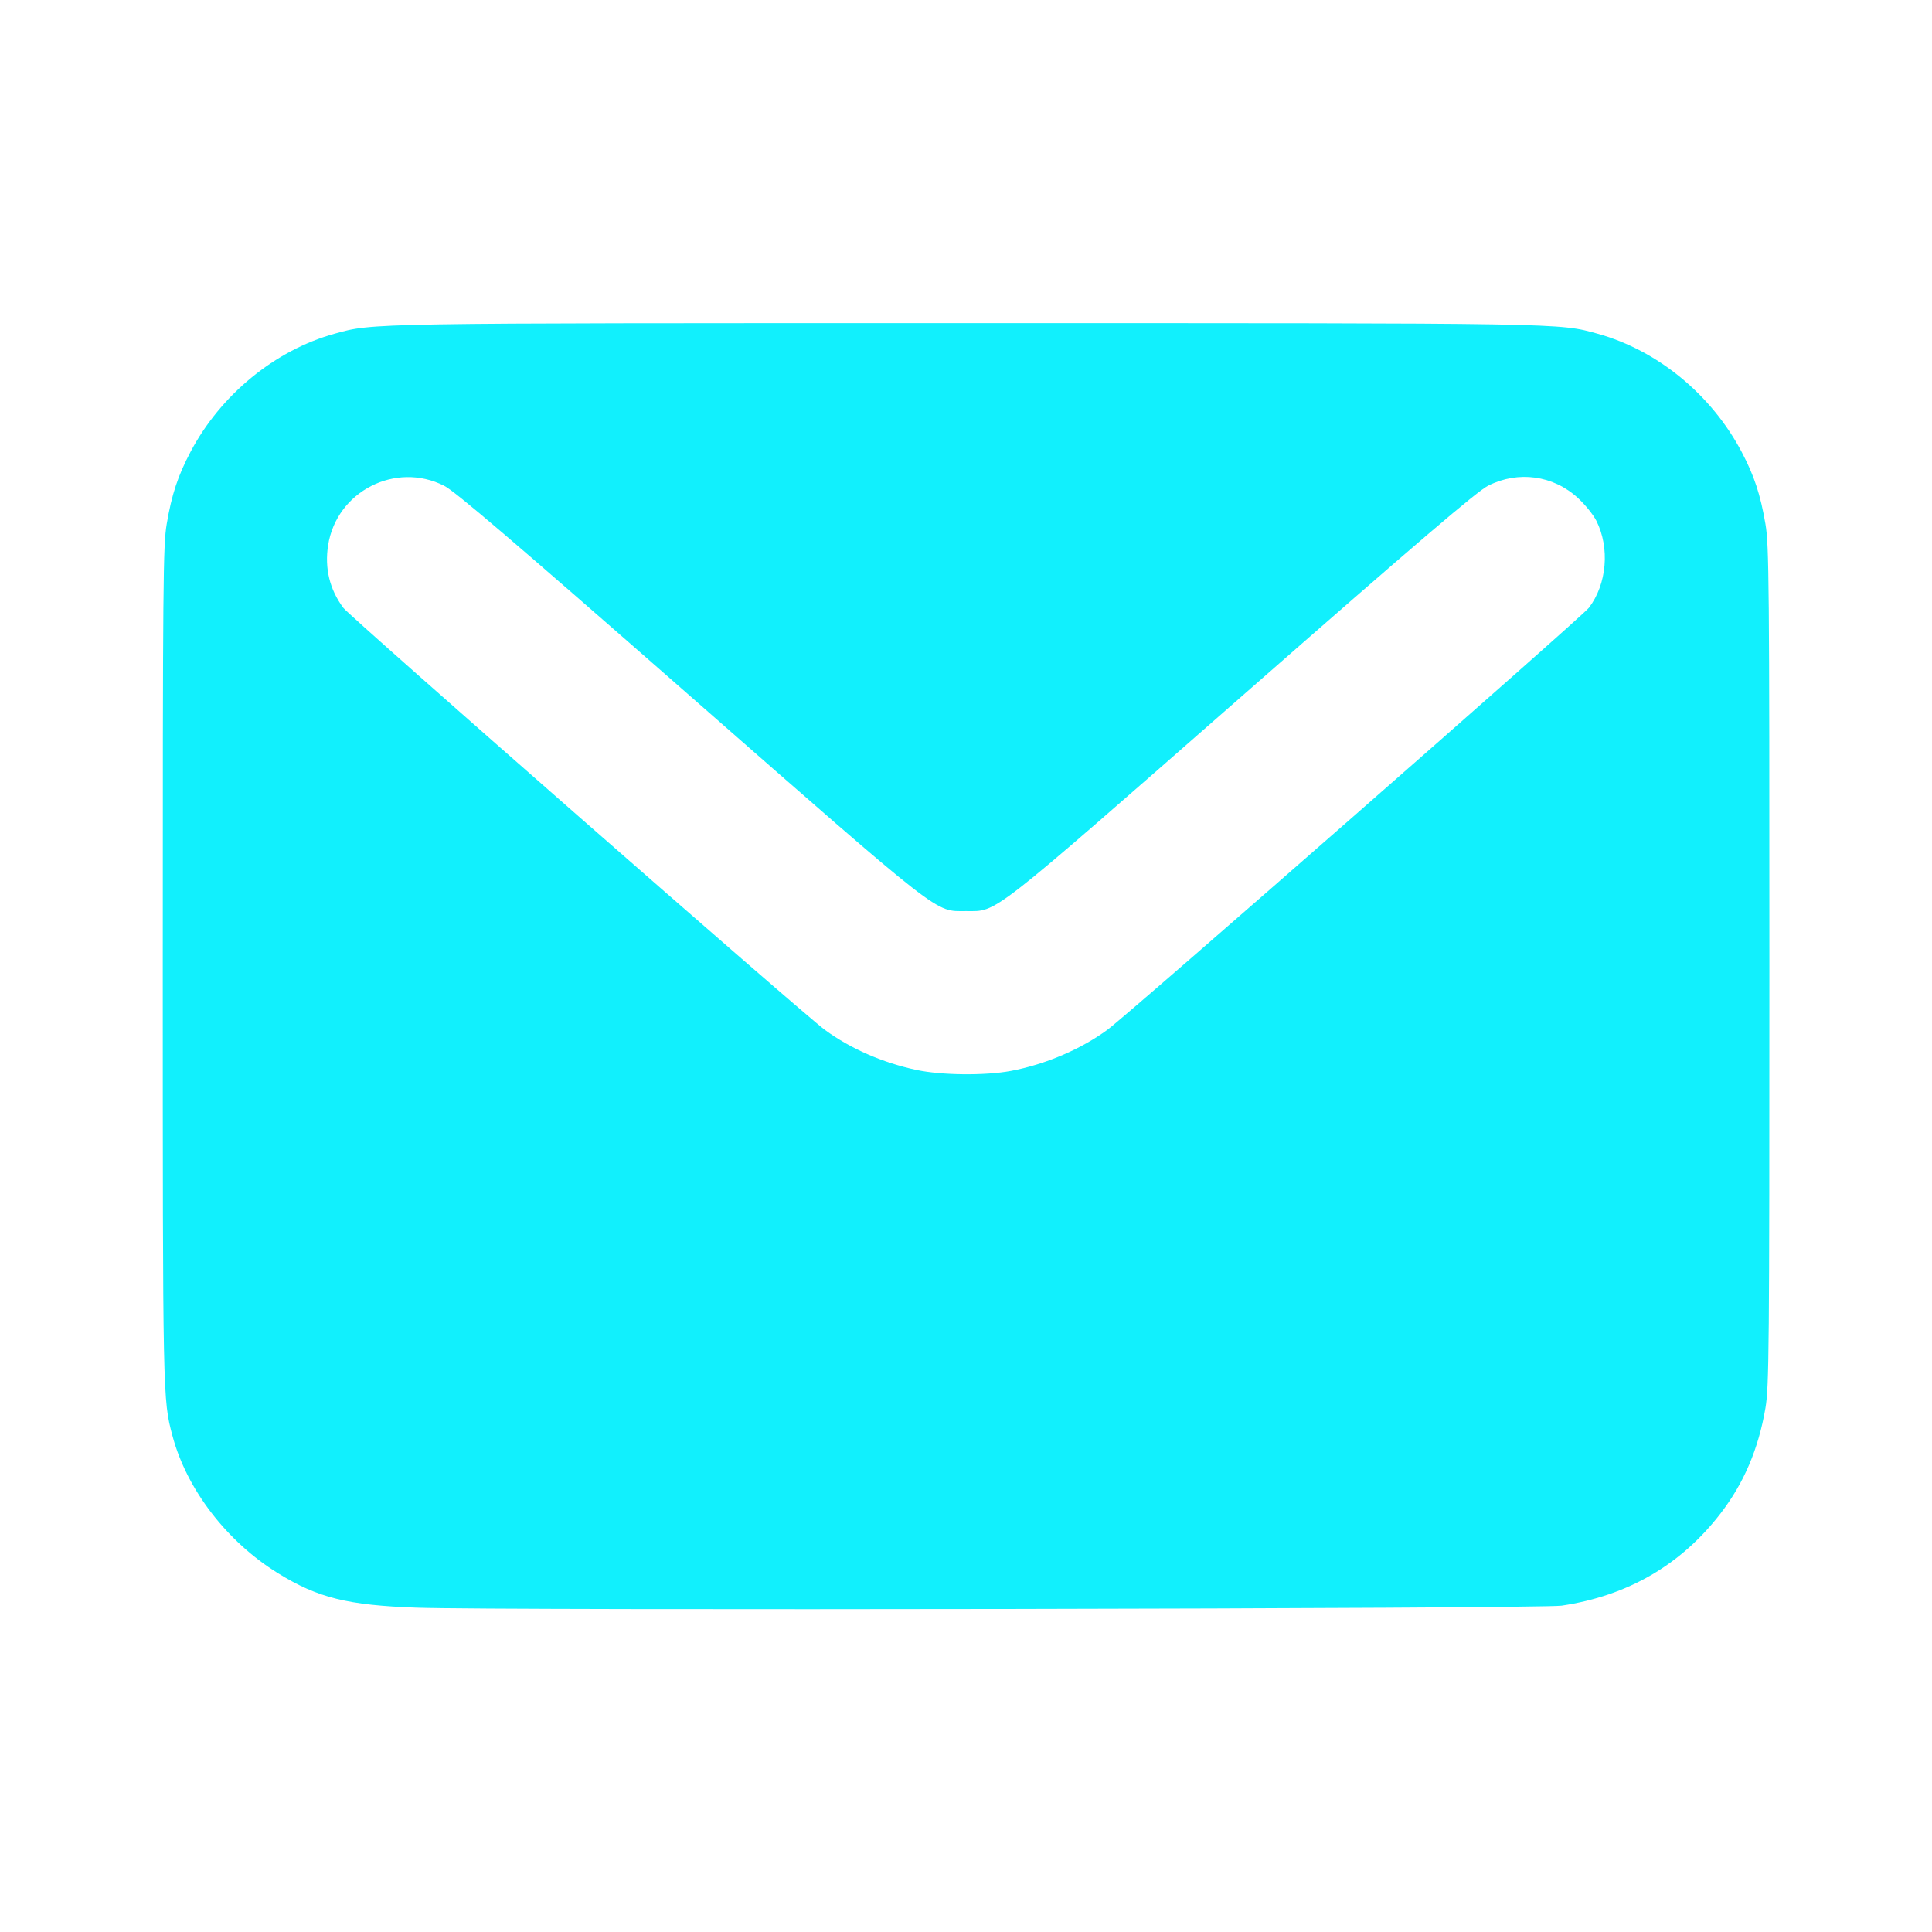
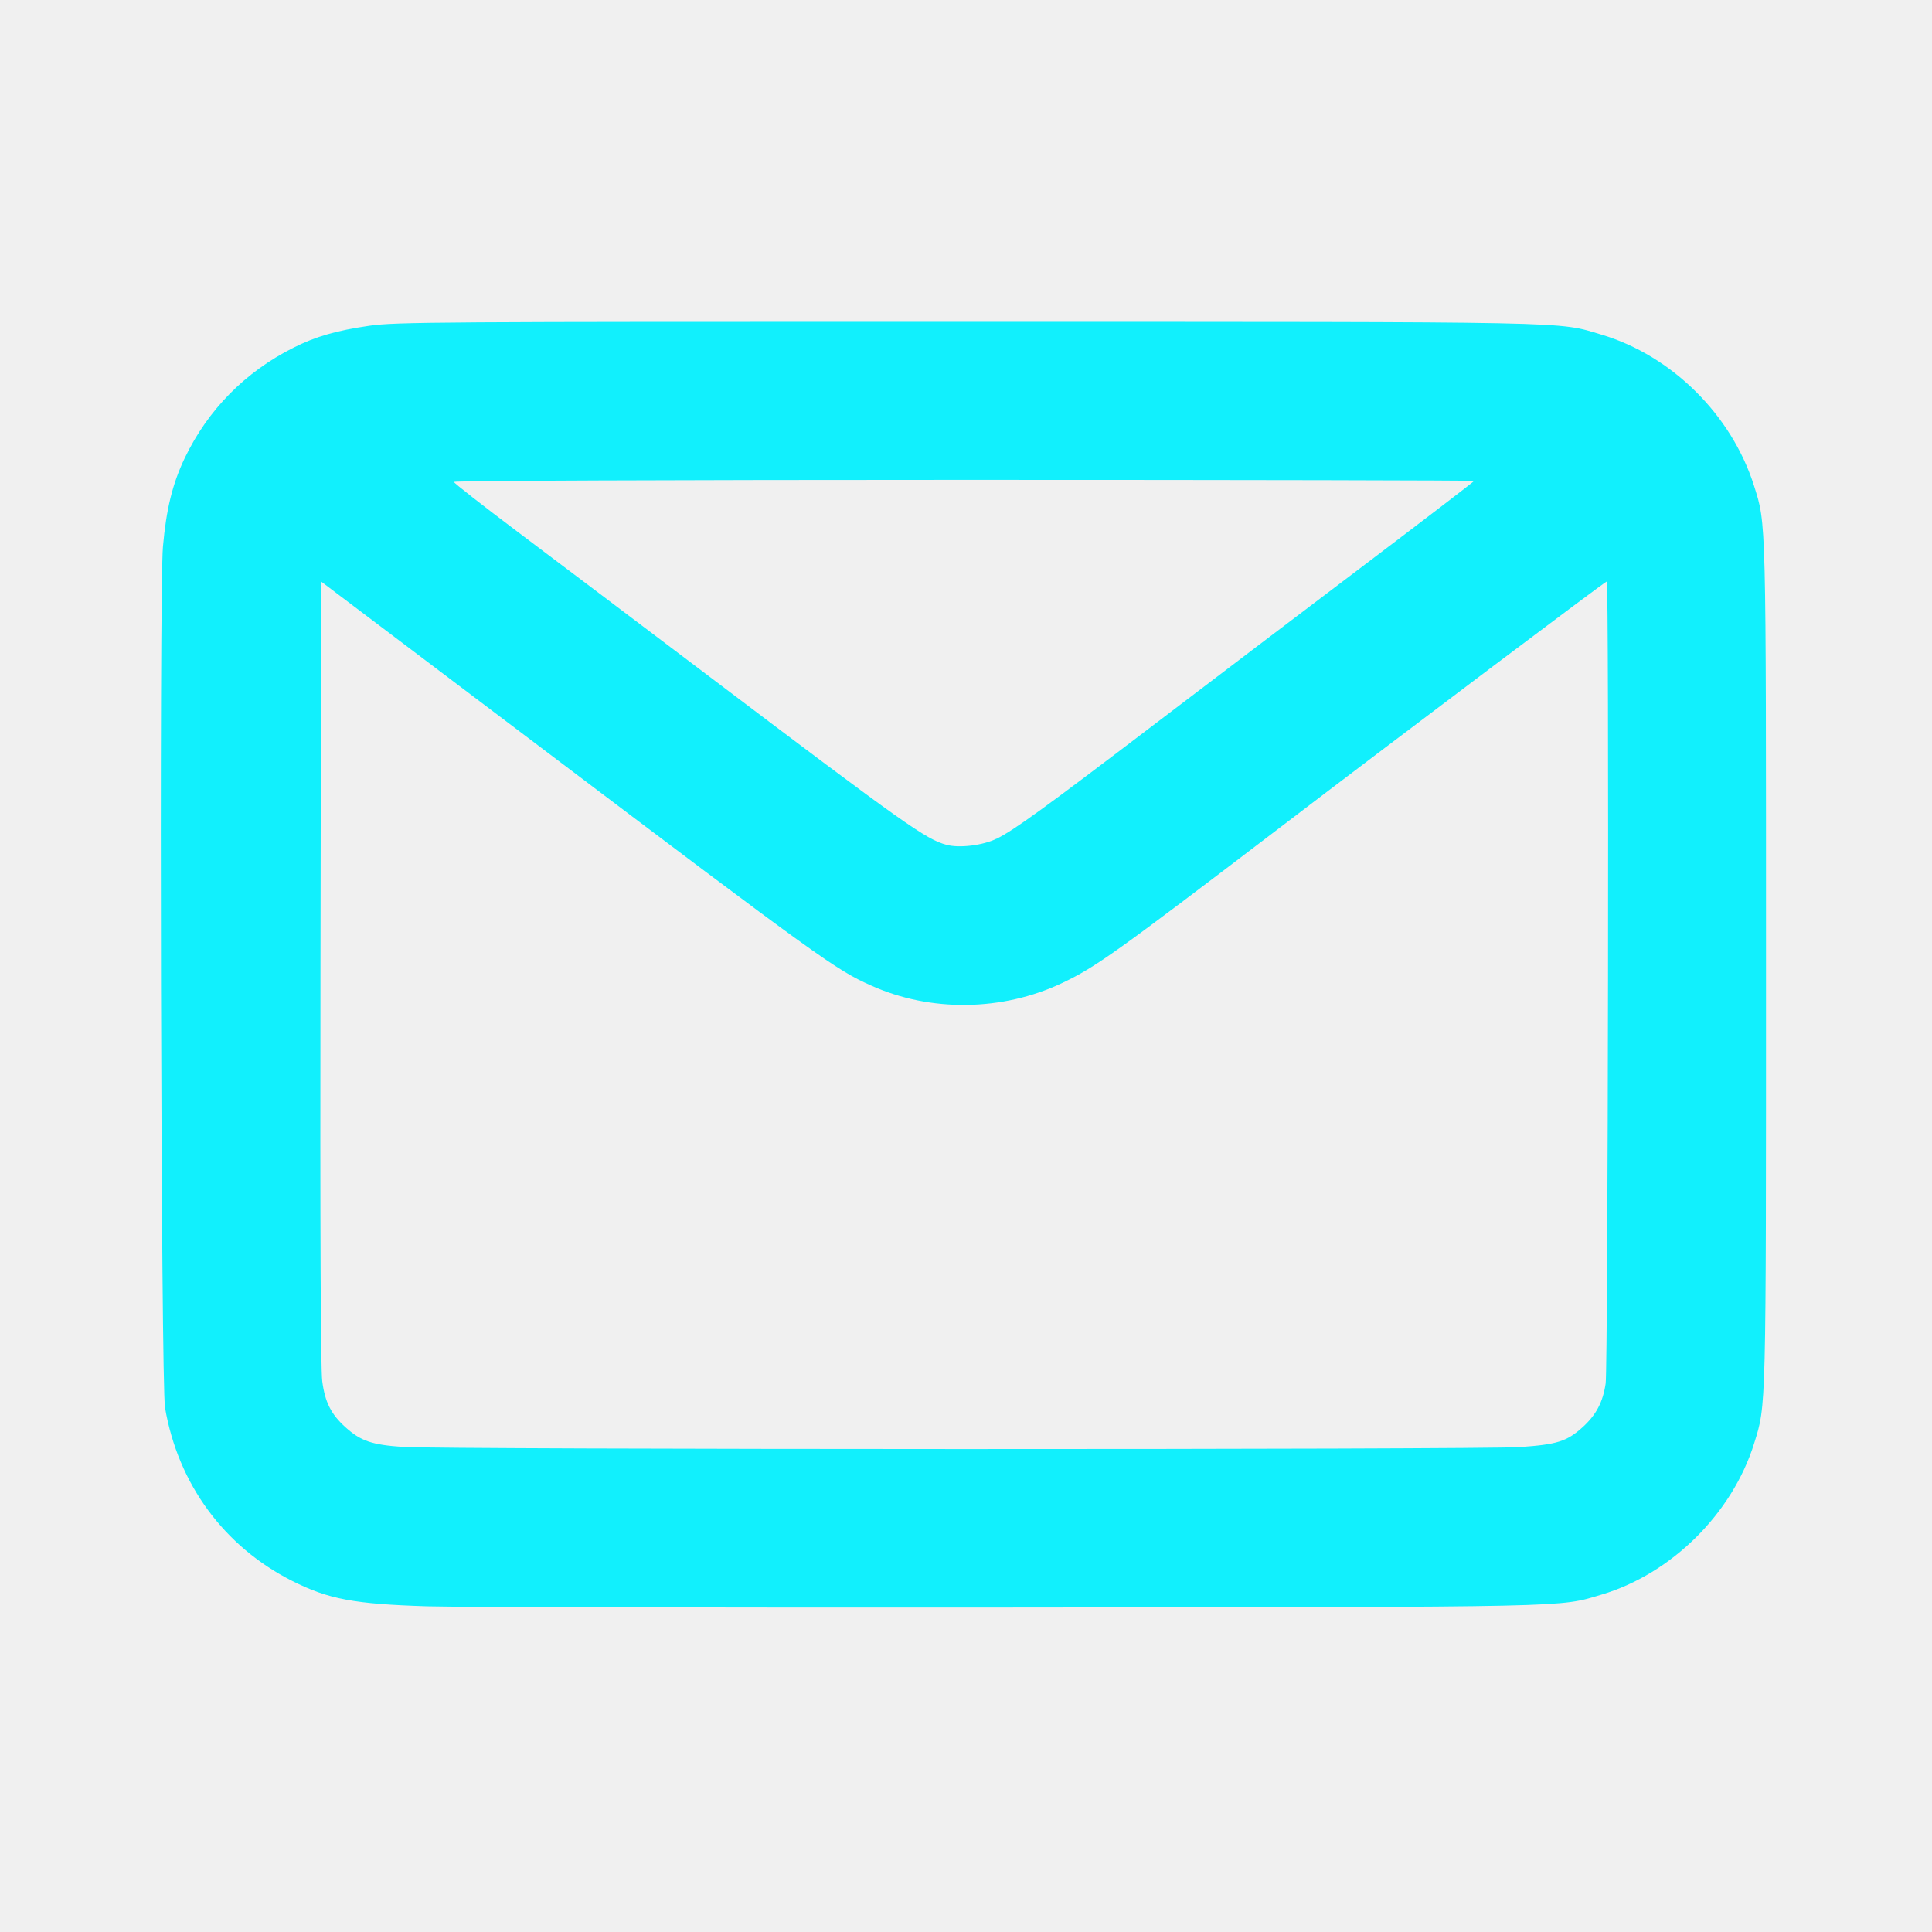
- <svg xmlns="http://www.w3.org/2000/svg" width="800px" height="800px" viewBox="0 0 24 24" fill="none" version="1.1" id="svg20767" sodipodiDocname="mailDark.svg" inkscapeVersion="1.2.1 (9c6d41e410, 2022-07-14)" xmlnsInkscape="http://www.inkscape.org/namespaces/inkscape" xmlnsSodipodi="http://sodipodi.sourceforge.net/DTD/sodipodi-0.dtd" xmlnsSvg="http://www.w3.org/2000/svg">
-   <defs id="defs20771" />
-   <sodipodiNamedview id="namedview20769" pagecolor="#ffffff" bordercolor="#000000" borderopacity="0.25" inkscapeShowpageshadow="2" inkscapePageopacity="0.0" inkscapePagecheckerboard="0" inkscapeDeskcolor="#d1d1d1" showgrid="false" inkscapeZoom="1.046" inkscapeCx="311.589" inkscapeCy="400.478" inkscapeWindow-width="1920" inkscapeWindow-height="1017" inkscapeWindow-x="-8" inkscapeWindow-y="-8" inkscapeWindow-maximized="1" inkscapeCurrent-layer="svg20767" showguides="false" />
-   <rect width="24" height="24" fill="white" id="rect20763" />
-   <path style="fill:#11f0fd;fill-opacity:1;stroke-width:0.029;paint-order:stroke fill markers" d="M 5.176,19.971 C 4.321,19.941 3.948,19.849 3.455,19.544 2.819,19.152 2.319,18.501 2.142,17.835 2.022,17.385 2.022,17.369 2.022,11.971 c 0,-4.744 0.004,-5.2 0.049,-5.462 0.062,-0.367 0.14,-0.601 0.296,-0.896 0.374,-0.709 1.049,-1.262 1.788,-1.467 0.483,-0.134 0.372,-0.132 7.846,-0.132 7.475,0 7.363,-0.002 7.846,0.132 0.743,0.206 1.411,0.754 1.788,1.467 0.156,0.295 0.233,0.529 0.296,0.896 0.045,0.263 0.049,0.72 0.049,5.491 0,4.771 -0.004,5.228 -0.049,5.491 -0.086,0.507 -0.268,0.934 -0.558,1.31 -0.492,0.639 -1.154,1.023 -1.974,1.145 -0.263,0.039 -13.173,0.062 -14.222,0.025 z m 7.383,-6.668 c 0.429,-0.081 0.87,-0.27 1.199,-0.512 0.27,-0.199 5.893,-5.127 5.98,-5.241 0.224,-0.294 0.262,-0.745 0.092,-1.082 -0.038,-0.075 -0.142,-0.203 -0.231,-0.284 -0.306,-0.28 -0.739,-0.339 -1.112,-0.151 -0.136,0.068 -0.848,0.676 -3.045,2.602 -3.182,2.789 -3.047,2.683 -3.441,2.683 -0.394,0 -0.258,0.106 -3.441,-2.683 -2.197,-1.926 -2.909,-2.534 -3.045,-2.602 -0.603,-0.303 -1.333,0.071 -1.439,0.739 -0.045,0.287 0.019,0.552 0.19,0.78 0.083,0.111 5.707,5.04 5.979,5.24 0.317,0.233 0.718,0.409 1.139,0.499 0.312,0.067 0.856,0.072 1.175,0.012 z" id="path21979" />
+ <svg xmlns="http://www.w3.org/2000/svg" width="800px" height="800px" viewBox="0 0 24 24" fill="none" version="1.1" id="svg4" sodipodiDocname="mailDark.svg" inkscapeVersion="1.2.1 (9c6d41e410, 2022-07-14)" xmlnsInkscape="http://www.inkscape.org/namespaces/inkscape" xmlnsSodipodi="http://sodipodi.sourceforge.net/DTD/sodipodi-0.dtd" xmlnsSvg="http://www.w3.org/2000/svg">
+   <defs id="defs8" />
+   <sodipodiNamedview id="namedview6" pagecolor="#ffffff" bordercolor="#000000" borderopacity="0.25" inkscapeShowpageshadow="2" inkscapePageopacity="0.0" inkscapePagecheckerboard="0" inkscapeDeskcolor="#d1d1d1" showgrid="false" inkscapeZoom="1.046" inkscapeCx="341.219" inkscapeCy="400.478" inkscapeWindow-width="1920" inkscapeWindow-height="1017" inkscapeWindow-x="-8" inkscapeWindow-y="-8" inkscapeWindow-maximized="1" inkscapeCurrent-layer="svg4" />
+   <path style="fill:#11f0fd;stroke-width:0.029;paint-order:stroke fill markers" d="M 5.308,19.954 C 4.399,19.926 4.081,19.866 3.63,19.639 2.784,19.212 2.212,18.434 2.05,17.487 2,17.197 1.976,7.336 2.024,6.793 2.065,6.325 2.143,6.007 2.297,5.686 2.584,5.089 3.046,4.621 3.644,4.32 3.922,4.18 4.18,4.106 4.587,4.047 c 0.323,-0.047 0.842,-0.05 7.401,-0.049 7.691,7.74e-4 7.352,-0.006 7.906,0.159 0.873,0.26 1.618,0.998 1.896,1.88 0.151,0.48 0.148,0.351 0.148,5.946 0,5.591 0.003,5.463 -0.147,5.946 -0.272,0.873 -1.028,1.622 -1.897,1.88 -0.534,0.159 -0.269,0.153 -7.361,0.16 -3.596,0.003 -6.847,-0.004 -7.226,-0.015 z m 13.573,-1.978 c 0.462,-0.032 0.582,-0.07 0.777,-0.245 0.17,-0.154 0.254,-0.313 0.288,-0.545 0.03,-0.211 0.044,-9.963 0.014,-9.963 -0.02,0 -2.502,1.869 -4.07,3.065 -2.03,1.548 -2.278,1.725 -2.695,1.923 -0.741,0.352 -1.636,0.364 -2.375,0.031 C 10.382,12.047 10.185,11.905 6.727,9.292 L 3.989,7.224 l -0.008,4.853 c -0.005,3.223 0.002,4.929 0.022,5.08 0.034,0.262 0.11,0.412 0.29,0.574 0.187,0.169 0.327,0.217 0.709,0.243 0.5,0.034 13.386,0.036 13.88,0.002 z m -6.5,-7.557 c 0.225,-0.113 0.585,-0.374 1.974,-1.432 0.686,-0.522 1.857,-1.411 2.602,-1.975 0.745,-0.564 1.355,-1.031 1.355,-1.038 0,-0.007 -2.852,-0.013 -6.337,-0.013 -3.609,0 -6.337,0.011 -6.337,0.025 0,0.014 0.352,0.289 0.781,0.612 0.43,0.323 1.504,1.134 2.387,1.802 2.44,1.845 2.695,2.026 2.953,2.095 0.16,0.043 0.456,0.006 0.621,-0.077 z" id="path914" />
</svg>
